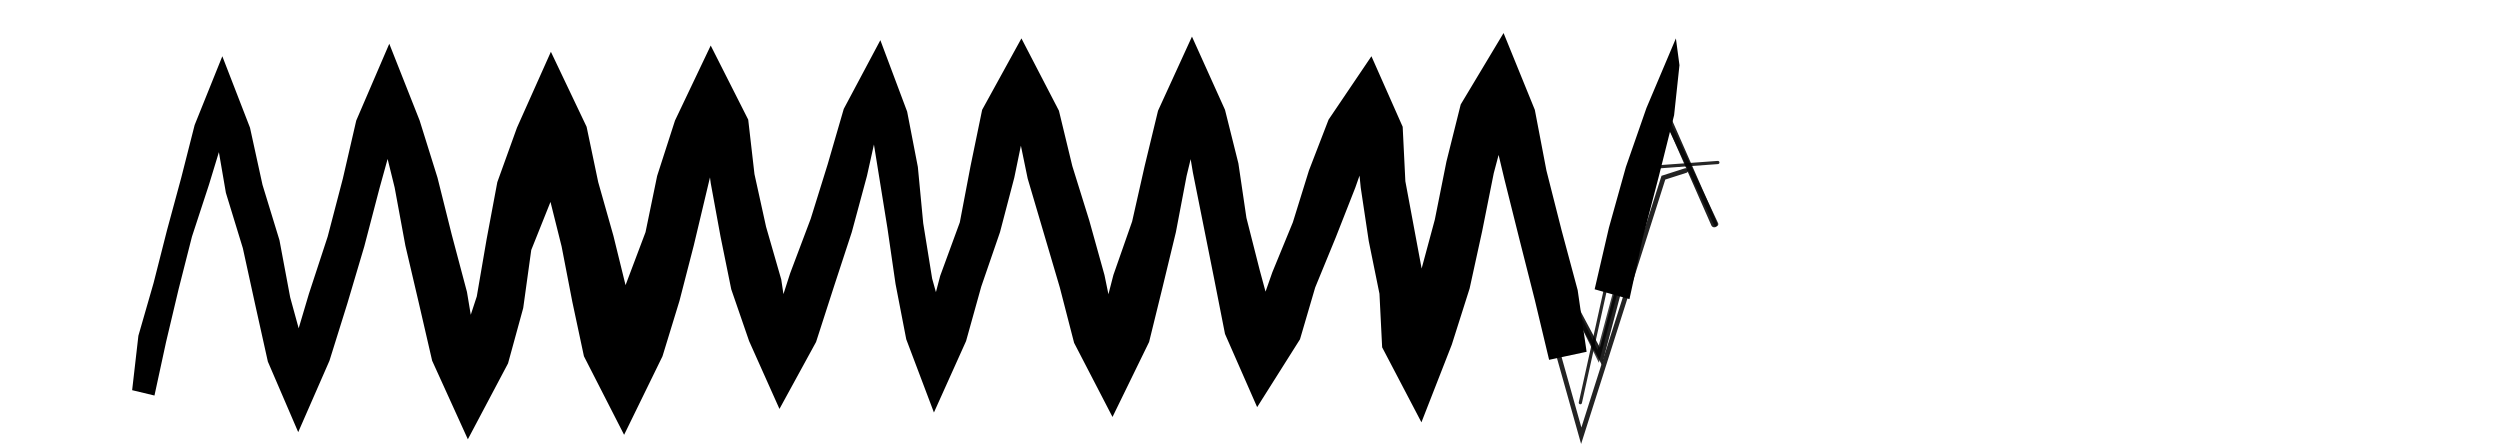
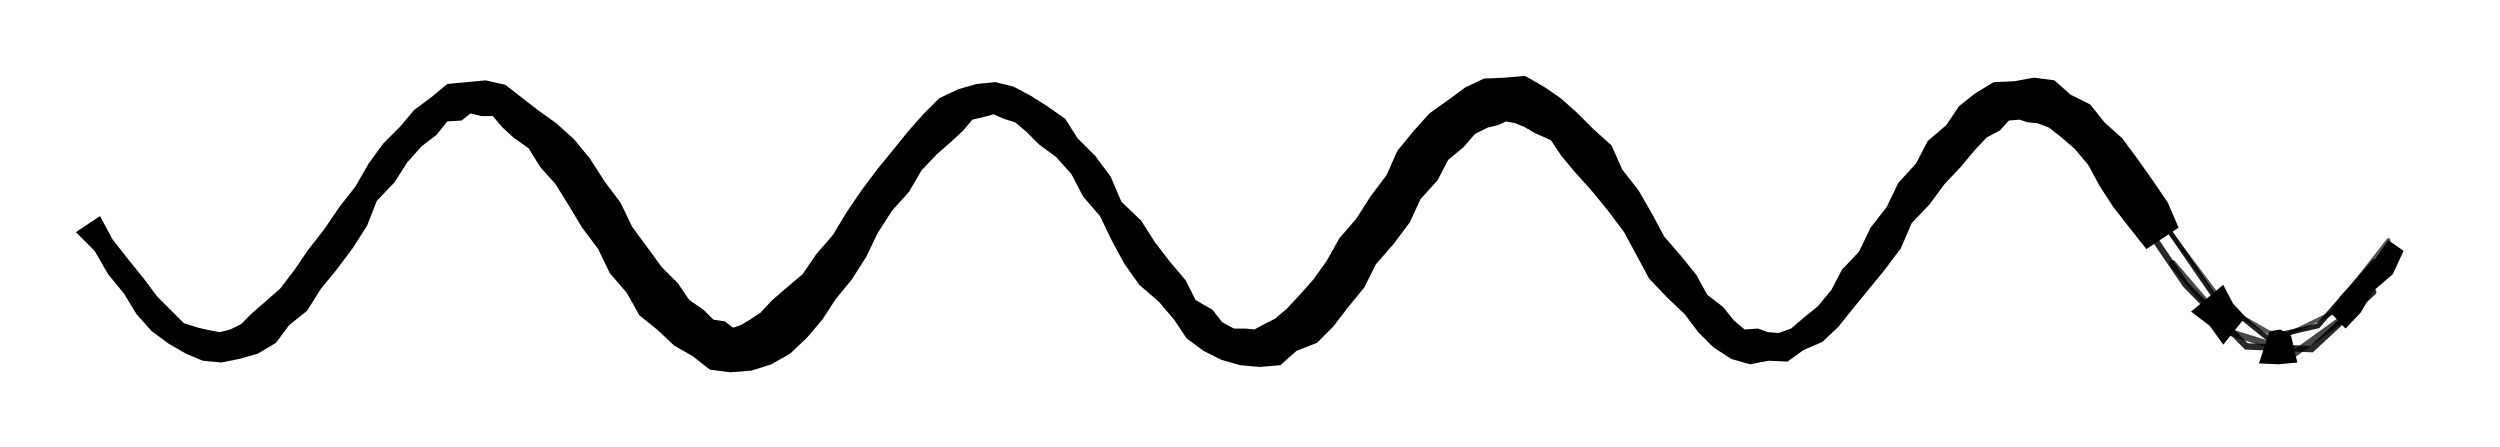
<svg xmlns="http://www.w3.org/2000/svg" viewBox="0 0 280 50" preserveAspectRatio="none">
-   <path fill="#000" d="M17.3 44.3 L18.6 38.3 L20.0 32.4 L21.5 26.5 L23.4 20.7 L25.2 14.8 L24.4 10.3 L24.2 15.2 L25.3 21.6 L27.2 27.8 L28.6 34.2 L30.0 40.5 L33.4 48.4 L36.9 40.4 L38.9 34.0 L40.8 27.6 L42.5 21.1 L44.3 14.6 L43.6 10.1 L42.6 14.5 L44.2 21.0 L45.4 27.5 L46.9 33.9 L48.4 40.4 L52.4 49.2 L56.9 40.7 L58.6 34.5 L59.5 28.0 L61.9 22.0 L62.8 15.5 L62.0 11.4 L60.2 15.4 L61.4 21.6 L62.9 27.6 L64.1 33.8 L65.4 39.9 L69.9 48.7 L74.2 39.9 L76.1 33.7 L77.7 27.5 L79.2 21.2 L80.7 14.9 L80.1 10.4 L78.8 14.4 L79.6 20.5 L80.7 26.5 L81.9 32.4 L83.9 38.2 L87.3 45.8 L91.4 38.3 L93.4 32.1 L95.4 26.0 L97.1 19.7 L98.5 13.4 L98.6 8.5 L97.4 13.2 L98.4 19.4 L99.4 25.6 L100.3 31.8 L101.5 38.0 L104.6 46.2 L108.2 38.2 L109.9 32.1 L112.0 26.0 L113.6 19.9 L114.9 13.6 L114.4 9.8 L113.8 13.7 L115.1 20.0 L116.9 26.1 L118.7 32.2 L120.3 38.4 L124.6 46.7 L128.7 38.3 L130.2 32.2 L131.7 26.0 L132.9 19.7 L134.4 13.5 L133.9 9.3 L132.6 13.3 L133.6 19.3 L134.8 25.3 L136.0 31.3 L137.2 37.4 L140.8 45.6 L145.6 38.0 L147.3 32.2 L149.6 26.6 L151.8 21.0 L153.8 15.3 L153.1 11.3 L151.8 15.0 L152.4 21.0 L153.3 27.0 L154.5 32.9 L154.8 38.9 L159.2 47.3 L162.6 38.6 L164.6 32.3 L166.0 25.9 L167.3 19.4 L169.0 13.0 L167.8 8.9 L166.9 13.4 L168.5 20.1 L170.2 26.9 L171.9 33.6 L173.5 40.3 L177.7 39.4 L176.7 32.5 L174.9 25.8 L173.2 19.1 L171.9 12.3 L168.4 3.7 L163.6 11.7 L162.0 18.1 L160.7 24.6 L159.0 30.9 L157.4 37.3 L158.2 41.6 L160.2 38.1 L159.6 32.1 L158.5 26.2 L157.4 20.3 L157.1 14.2 L153.6 6.3 L148.8 13.4 L146.6 19.1 L144.8 24.9 L142.5 30.5 L140.5 36.2 L141.3 40.2 L142.7 36.2 L141.1 30.3 L139.6 24.4 L138.7 18.3 L137.2 12.3 L133.5 4.1 L129.7 12.4 L128.2 18.6 L126.8 24.8 L124.7 30.8 L123.1 37.0 L124.5 41.1 L125.0 37.1 L123.7 30.8 L122.0 24.7 L120.1 18.6 L118.6 12.4 L114.4 4.3 L110.0 12.3 L108.7 18.6 L107.5 24.9 L105.3 30.9 L103.7 37.0 L104.6 41.7 L106.1 37.3 L104.4 31.2 L103.4 25.0 L102.8 18.7 L101.6 12.5 L98.6 4.5 L94.5 12.2 L92.7 18.4 L90.8 24.5 L88.5 30.6 L86.5 36.8 L87.0 41.3 L88.4 37.3 L87.5 31.3 L85.8 25.4 L84.5 19.5 L83.8 13.4 L79.6 5.1 L75.6 13.5 L73.6 19.7 L72.3 26.0 L70.0 32.1 L68.8 38.4 L69.7 42.5 L71.0 38.7 L70.2 32.5 L68.7 26.4 L67.0 20.4 L65.7 14.2 L61.7 5.8 L57.9 14.3 L55.7 20.4 L54.5 26.8 L53.4 33.2 L51.4 39.3 L52.7 43.7 L53.4 39.3 L52.3 32.7 L50.6 26.3 L49.0 19.9 L47.0 13.5 L43.6 4.9 L39.9 13.5 L38.4 20.0 L36.7 26.5 L34.6 32.9 L32.7 39.3 L33.2 44.3 L34.2 39.5 L32.5 33.3 L31.3 26.9 L29.4 20.7 L28.0 14.3 L24.9 6.3 L21.8 14.0 L20.3 19.9 L18.7 25.8 L17.2 31.7 L15.5 37.6 L14.8 43.7 Z M182.5 33.5 L184.0 26.6 L185.8 19.7 L187.5 12.9 L188.1 7.3 L187.7 4.3 L184.4 12.1 L182.1 18.7 L180.2 25.5 L178.6 32.4 Z" />
-   <path d="M166.8 12.5 L172.4 26.4 L179.0 39.9 L186.3 12.6 L192.2 25.1" fill="none" stroke="#000" stroke-width="0.51" stroke-linecap="round" opacity="0.75" />
-   <path d="M177.0 45.1 L182.8 18.9 L192.4 18.2" fill="none" stroke="#000" stroke-width="0.36" stroke-linecap="round" opacity="0.85" />
-   <path d="M169.0 20.0 L177.1 48.8 L186.3 19.9 L188.8 19.1" fill="none" stroke="#000" stroke-width="0.53" stroke-linecap="round" opacity="0.86" />
-   <path d="M167.0 12.5 L172.1 26.4 L179.3 39.9 L186.5 12.6 L192.0 25.1" fill="none" stroke="#000" stroke-width="0.72" stroke-linecap="round" opacity="0.87" />
+   <path fill="#000" d="M8.5 26.0 L10.6 28.1 L12.1 30.7 L13.9 32.9 L15.3 35.2 L17.0 37.1 L18.9 38.5 L20.8 39.6 L22.7 40.4 L24.8 40.6 L26.8 40.2 L28.9 39.6 L30.9 38.4 L32.4 36.4 L34.4 34.8 L35.9 32.4 L37.7 30.2 L39.5 27.8 L41.1 25.3 L42.2 22.5 L44.2 20.4 L45.6 18.2 L47.2 16.4 L48.9 15.1 L50.1 13.6 L51.7 13.5 L52.7 12.7 L53.9 13.0 L55.2 13.0 L56.2 14.2 L57.5 15.4 L59.2 16.6 L60.5 18.7 L62.2 20.6 L63.7 23.0 L65.2 25.5 L67.0 27.9 L68.3 30.6 L70.2 32.8 L71.6 35.3 L73.7 37.0 L75.5 38.7 L77.6 39.9 L79.5 41.4 L81.8 41.7 L84.2 41.5 L86.4 40.8 L88.5 39.6 L90.4 37.8 L92.1 35.8 L93.6 33.5 L95.4 31.3 L97.0 28.8 L98.3 26.1 L99.9 23.6 L101.8 21.5 L103.2 19.1 L104.9 17.3 L106.5 15.9 L107.9 14.6 L108.9 13.4 L110.2 13.1 L111.3 12.8 L112.4 13.3 L113.7 13.7 L115.0 14.8 L116.4 16.2 L118.3 17.6 L120.0 19.5 L121.3 22.0 L123.2 24.2 L124.5 26.9 L125.9 29.5 L127.6 31.9 L129.8 33.8 L131.5 35.8 L132.9 37.9 L134.8 39.3 L136.8 40.3 L138.9 40.9 L141.1 41.1 L143.4 40.9 L145.2 39.3 L147.5 38.4 L149.3 36.6 L151.0 34.4 L152.8 32.2 L154.1 29.6 L156.1 27.3 L157.9 24.9 L159.1 22.3 L161.0 20.2 L162.2 17.9 L163.9 16.5 L165.2 15.0 L166.6 14.3 L167.8 14.0 L168.7 13.6 L169.7 13.8 L170.7 14.2 L171.9 14.9 L173.7 15.7 L174.9 17.5 L176.5 19.4 L178.3 21.4 L180.1 23.6 L181.9 26.0 L183.3 28.6 L184.7 31.2 L186.7 33.3 L188.7 35.2 L190.2 37.2 L191.9 38.9 L193.9 40.2 L196.0 40.8 L198.1 40.4 L200.2 40.5 L202.0 39.2 L204.1 38.3 L205.9 36.6 L207.5 34.6 L209.3 32.4 L211.1 30.2 L212.9 27.8 L214.1 25.0 L216.1 22.9 L217.8 20.6 L219.6 18.7 L221.1 16.9 L222.5 15.4 L224.0 14.6 L225.0 13.5 L226.2 13.4 L227.1 13.7 L228.2 13.8 L229.5 14.3 L230.9 15.4 L232.4 16.7 L233.9 18.5 L235.2 20.9 L236.7 23.2 L238.5 25.5 L240.4 27.9 L244.0 25.5 L242.8 22.7 L241.1 20.2 L239.4 17.8 L237.7 15.5 L235.7 13.7 L234.1 11.7 L231.9 10.6 L230.1 9.0 L227.8 8.7 L225.6 9.1 L223.3 9.2 L221.3 10.4 L219.4 11.9 L218.0 14.0 L215.9 15.8 L214.6 18.3 L212.6 20.5 L211.3 23.2 L209.5 25.5 L208.2 28.2 L206.3 30.2 L205.1 32.5 L203.6 34.3 L202.0 35.6 L200.6 36.8 L199.2 37.3 L198.0 37.2 L196.9 36.8 L195.4 36.9 L194.2 35.9 L193.0 34.4 L191.2 33.0 L190.0 30.8 L188.3 28.7 L186.4 26.5 L185.0 23.9 L183.5 21.3 L181.7 19.0 L180.5 16.3 L178.4 14.4 L176.6 12.6 L174.8 11.0 L172.9 9.7 L170.8 8.5 L168.5 8.7 L166.2 8.8 L164.1 9.8 L162.2 11.2 L160.1 12.7 L158.3 14.7 L156.5 16.9 L155.3 19.6 L153.5 22.0 L151.9 24.5 L150.0 26.7 L148.6 29.2 L147.1 31.3 L145.5 33.1 L144.1 34.6 L142.8 35.7 L141.6 36.3 L140.5 36.9 L139.5 36.8 L138.2 36.8 L136.9 36.1 L135.8 34.7 L133.9 33.6 L132.8 31.4 L131.1 29.4 L129.4 27.2 L127.8 24.7 L125.6 22.6 L124.4 19.8 L122.7 17.5 L120.7 15.5 L119.3 13.3 L117.3 11.9 L115.4 10.7 L113.5 9.7 L111.5 9.2 L109.4 9.4 L107.3 10.0 L105.2 11.0 L103.5 12.7 L101.8 14.6 L100.1 16.7 L98.3 18.9 L96.5 21.3 L94.8 23.8 L93.3 26.3 L91.4 28.5 L89.9 30.7 L88.0 32.3 L86.4 33.7 L85.2 35.0 L84.0 35.8 L83.0 36.4 L82.1 36.7 L81.2 36.0 L79.9 35.8 L78.8 34.7 L77.2 33.6 L75.9 31.7 L74.1 29.9 L72.5 27.7 L70.8 25.4 L69.5 22.7 L67.7 20.3 L66.1 17.8 L64.3 15.6 L62.3 13.8 L60.2 12.3 L58.4 10.9 L56.6 9.5 L54.4 9.0 L52.3 9.2 L50.1 9.4 L48.3 10.9 L46.4 12.3 L44.8 14.2 L42.9 16.1 L41.3 18.3 L39.8 20.9 L38.0 23.2 L36.3 25.7 L34.5 28.0 L33.0 30.2 L31.4 32.3 L29.7 33.8 L28.2 35.1 L27.0 36.3 L25.8 36.9 L24.6 37.2 L23.5 37.0 L22.2 36.7 L20.6 36.2 L19.2 34.8 L17.6 33.2 L16.1 31.2 L14.4 29.1 L12.6 26.8 L11.2 24.2 Z M245.4 34.9 L247.5 36.5 L249.0 38.6 L251.5 35.5 L250.1 34.0 L249.0 31.9 Z M253.0 40.7 L255.2 40.8 L257.3 40.6 L256.6 37.6 L255.4 36.9 L254.2 37.1 Z M262.7 36.8 L264.4 35.0 L265.8 32.6 L268.0 30.7 L269.2 28.1 L267.5 26.9 L265.8 29.3 L264.0 31.3 L262.2 33.1 L261.0 35.0 Z" />
+   <path d="M234.7 14.6 L241.4 23.6 L247.8 32.9 L253.9 37.8 L259.6 36.5 L265.9 29.3" fill="none" stroke="#000" stroke-width="0.56" stroke-linecap="round" opacity="0.87" />
+   <path d="M243.3 29.5 L250.0 37.3 L257.1 39.5 L263.9 34.6" fill="none" stroke="#000" stroke-width="0.77" stroke-linecap="round" opacity="0.72" />
+   <path d="M238.2 22.2 L244.8 31.9 L251.6 38.8 L258.9 39.1 L265.8 32.7" fill="none" stroke="#000" stroke-width="0.72" stroke-linecap="round" opacity="0.84" />
+   <path d="M236.5 16.5 L243.1 26.1 L249.5 34.6 L255.3 37.9 L261.1 35.1 L267.5 26.9" fill="none" stroke="#000" stroke-width="0.46" stroke-linecap="round" opacity="0.66" />
</svg>
